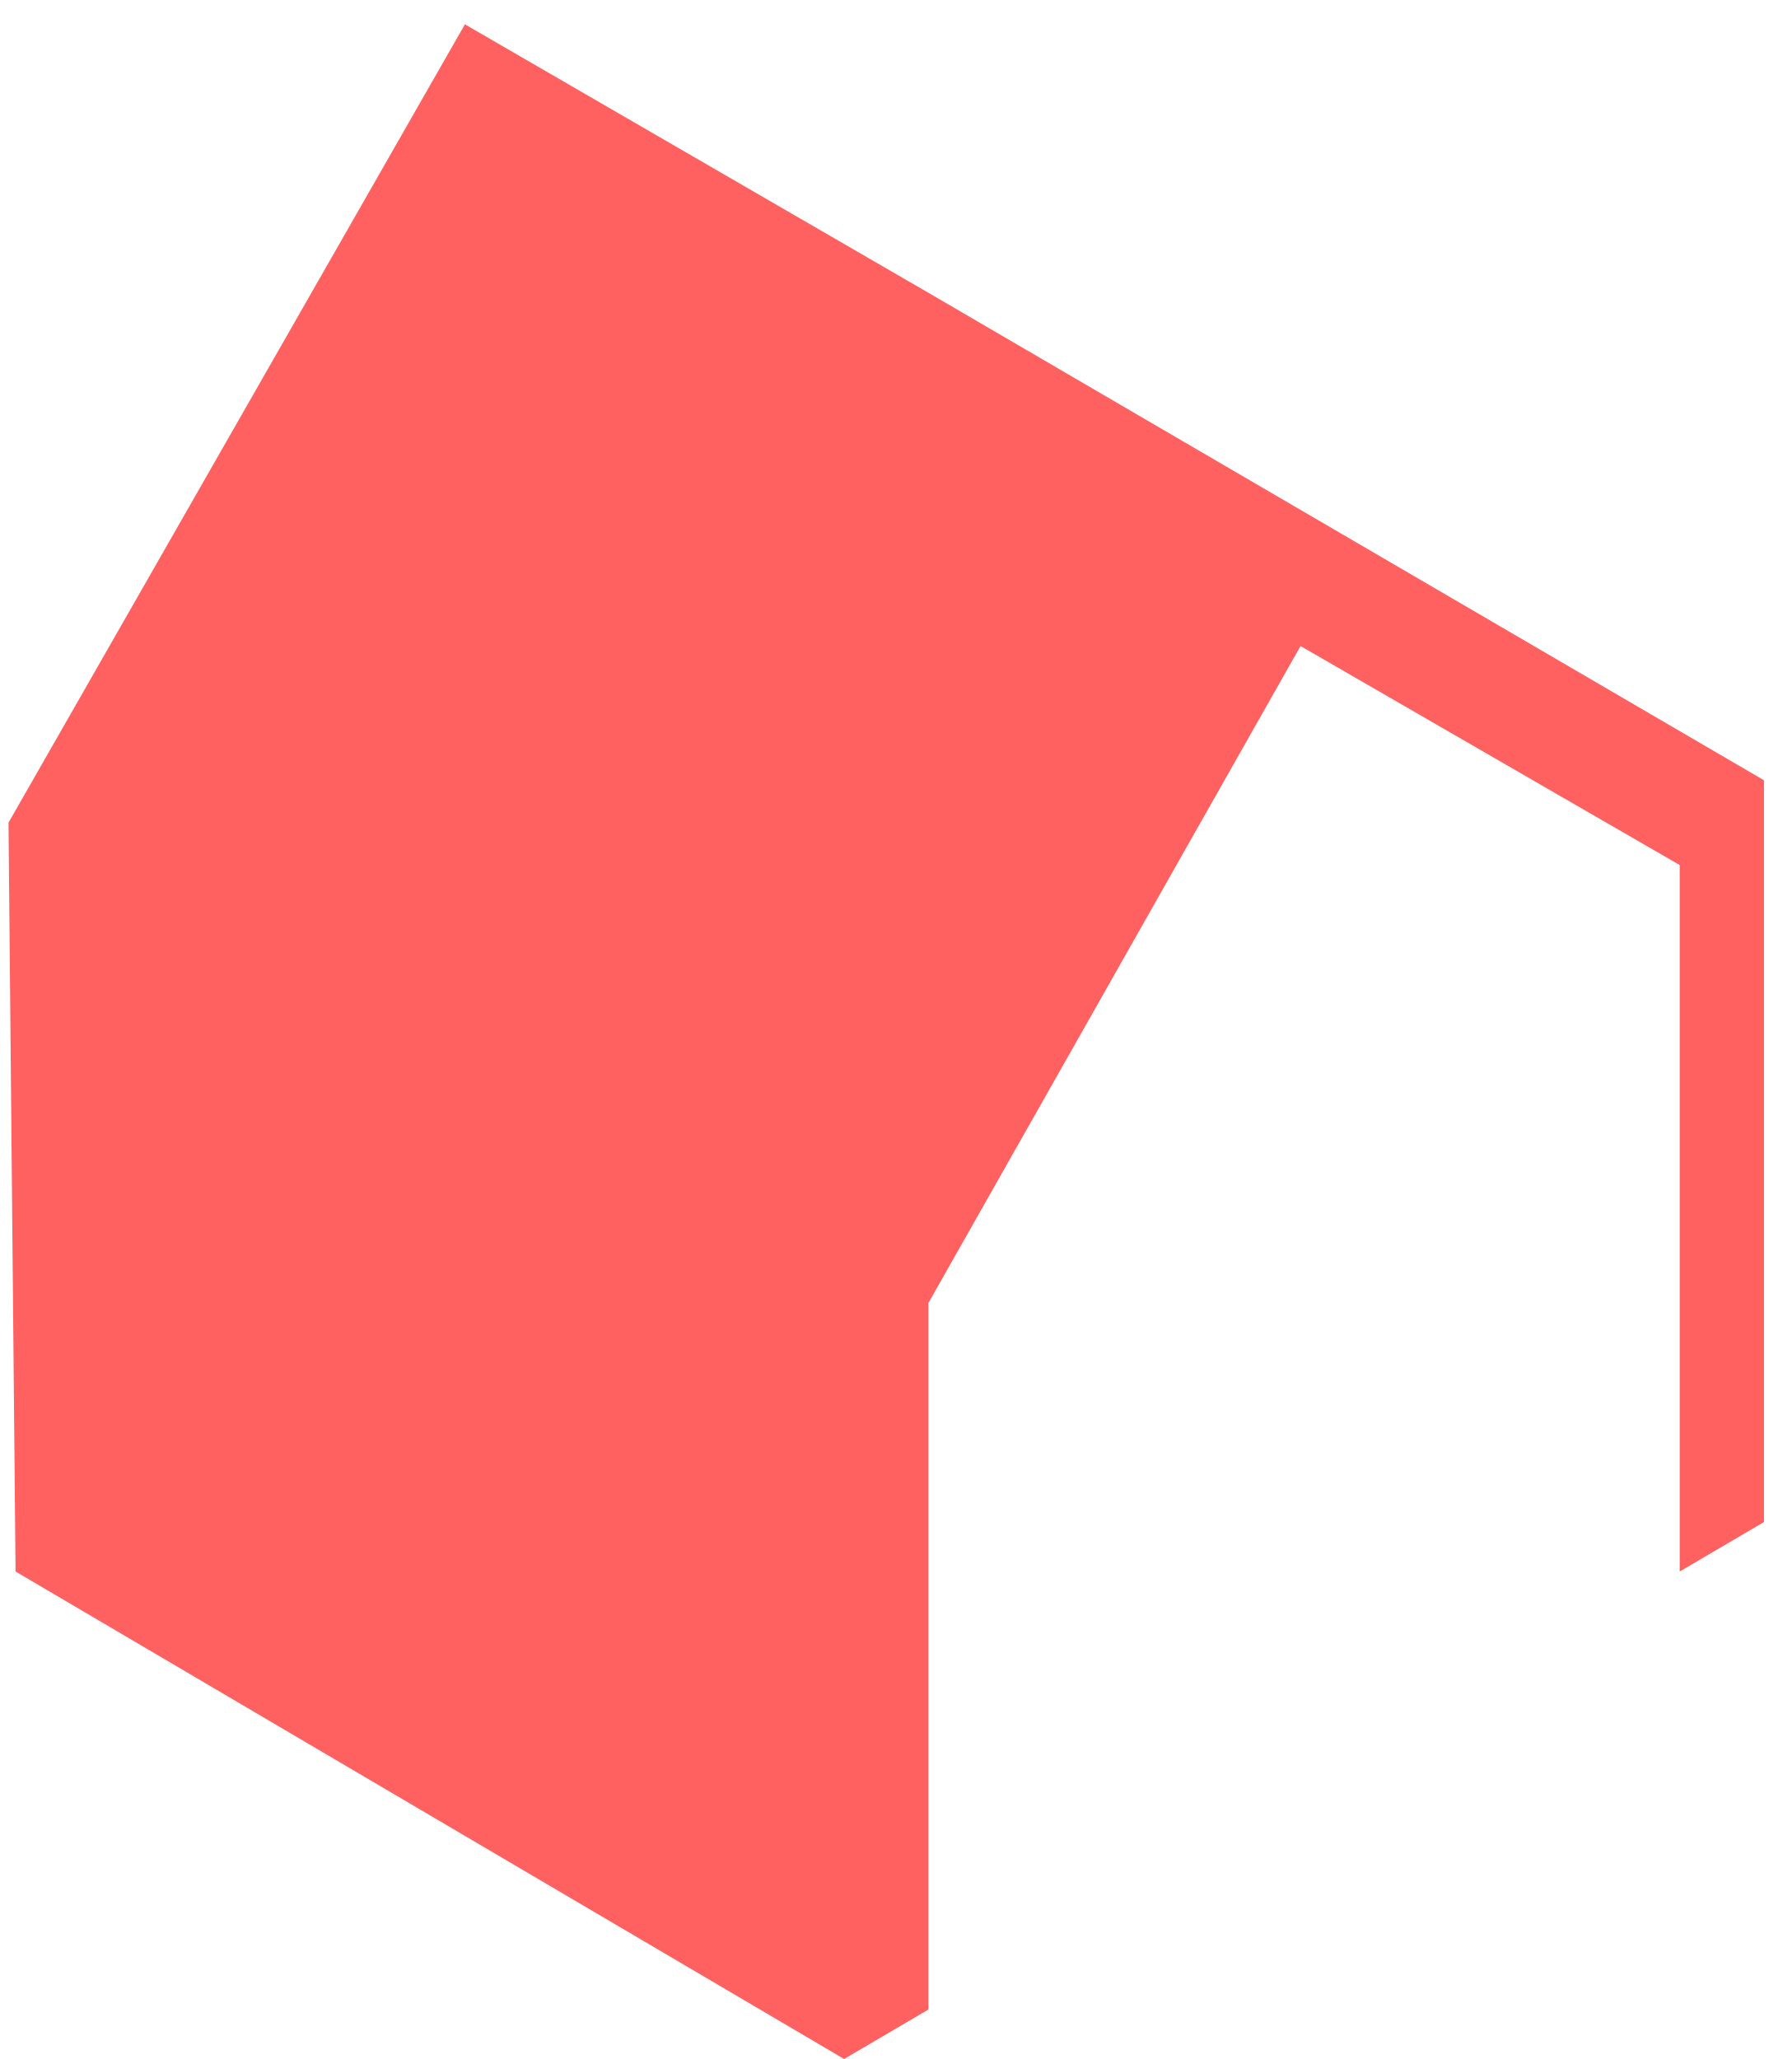
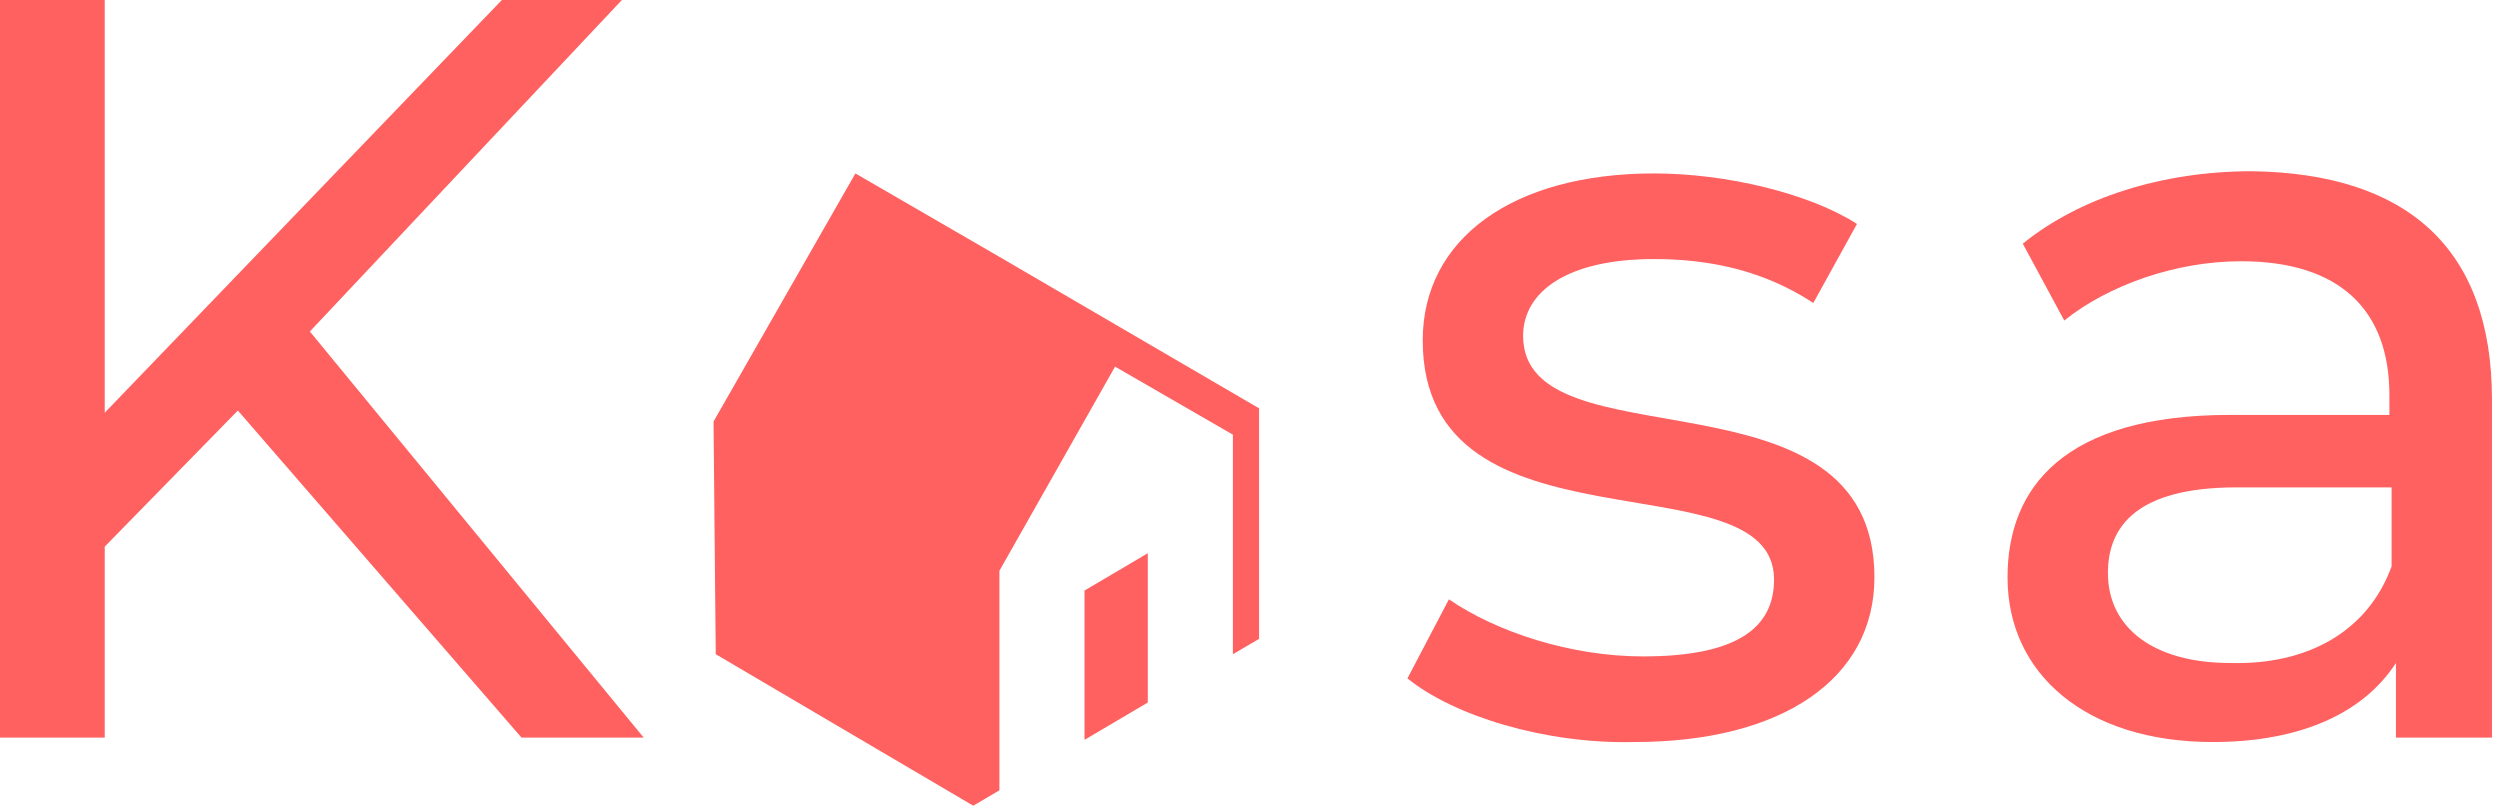
- <svg xmlns="http://www.w3.org/2000/svg" width="47" height="54" viewBox="0 0 47 54" fill="none">
-   <path d="M46.266 20.463L24.35 7.678L12.194 0.638L0.223 21.575L0.408 41.215L22.14 54L24.35 52.703V34.174L34.111 16.943L44.056 22.687V41.215L46.266 39.918V20.463Z" fill="#FF6060" />
+ <svg xmlns="http://www.w3.org/2000/svg" width="211" height="68" viewBox="0 0 211 68" fill="none">
+   <path d="M20.075 34.648L8.84 46.136V62.256H0V0H8.84V34.834L42.359 0H52.488L26.152 27.978L54.33 62.256H44.017L20.075 34.648Z" fill="#FF6060" />
+   <path d="M118.789 57.254L122.289 50.583C126.34 53.362 132.602 55.401 138.68 55.401C146.599 55.401 149.73 52.992 149.73 48.916C149.73 38.354 120.078 47.433 120.078 28.719C120.078 20.196 127.629 14.638 139.6 14.638C145.678 14.638 152.676 16.305 156.728 18.899L153.045 25.57C148.809 22.79 144.205 21.864 139.6 21.864C132.234 21.864 128.55 24.643 128.55 28.349C128.55 39.466 158.202 30.387 158.202 48.73C158.202 57.254 150.466 62.627 137.943 62.627C130.392 62.812 122.657 60.403 118.789 57.254Z" fill="#FF6060" />
+   <path d="M210.322 33.722V62.256H202.218V55.956C199.456 60.218 194.115 62.627 186.748 62.627C176.066 62.627 169.436 56.883 169.436 48.73C169.436 41.134 174.224 35.019 188.221 35.019H201.666V33.352C201.666 26.125 197.43 22.049 189.142 22.049C183.617 22.049 177.908 24.087 174.224 27.052L170.725 20.567C175.514 16.676 182.512 14.452 190.063 14.452C203.139 14.638 210.322 20.937 210.322 33.722ZM201.85 47.804V41.134H188.774C180.302 41.134 177.908 44.469 177.908 48.36C177.908 52.992 181.775 55.956 188.221 55.956C194.667 56.142 199.824 53.362 201.85 47.804Z" fill="#FF6060" />
+   <path d="M91.532 49.842V62.441L96.873 59.292V46.692L91.532 49.842Z" fill="#FF6060" />
+   <path d="M106.266 34.463L84.35 21.679L72.195 14.638L60.223 35.575L60.408 55.215L82.14 68L84.35 66.703V48.175L94.111 30.943L104.056 36.687V55.215L106.266 53.918V34.463Z" fill="#FF6060" />
</svg>
